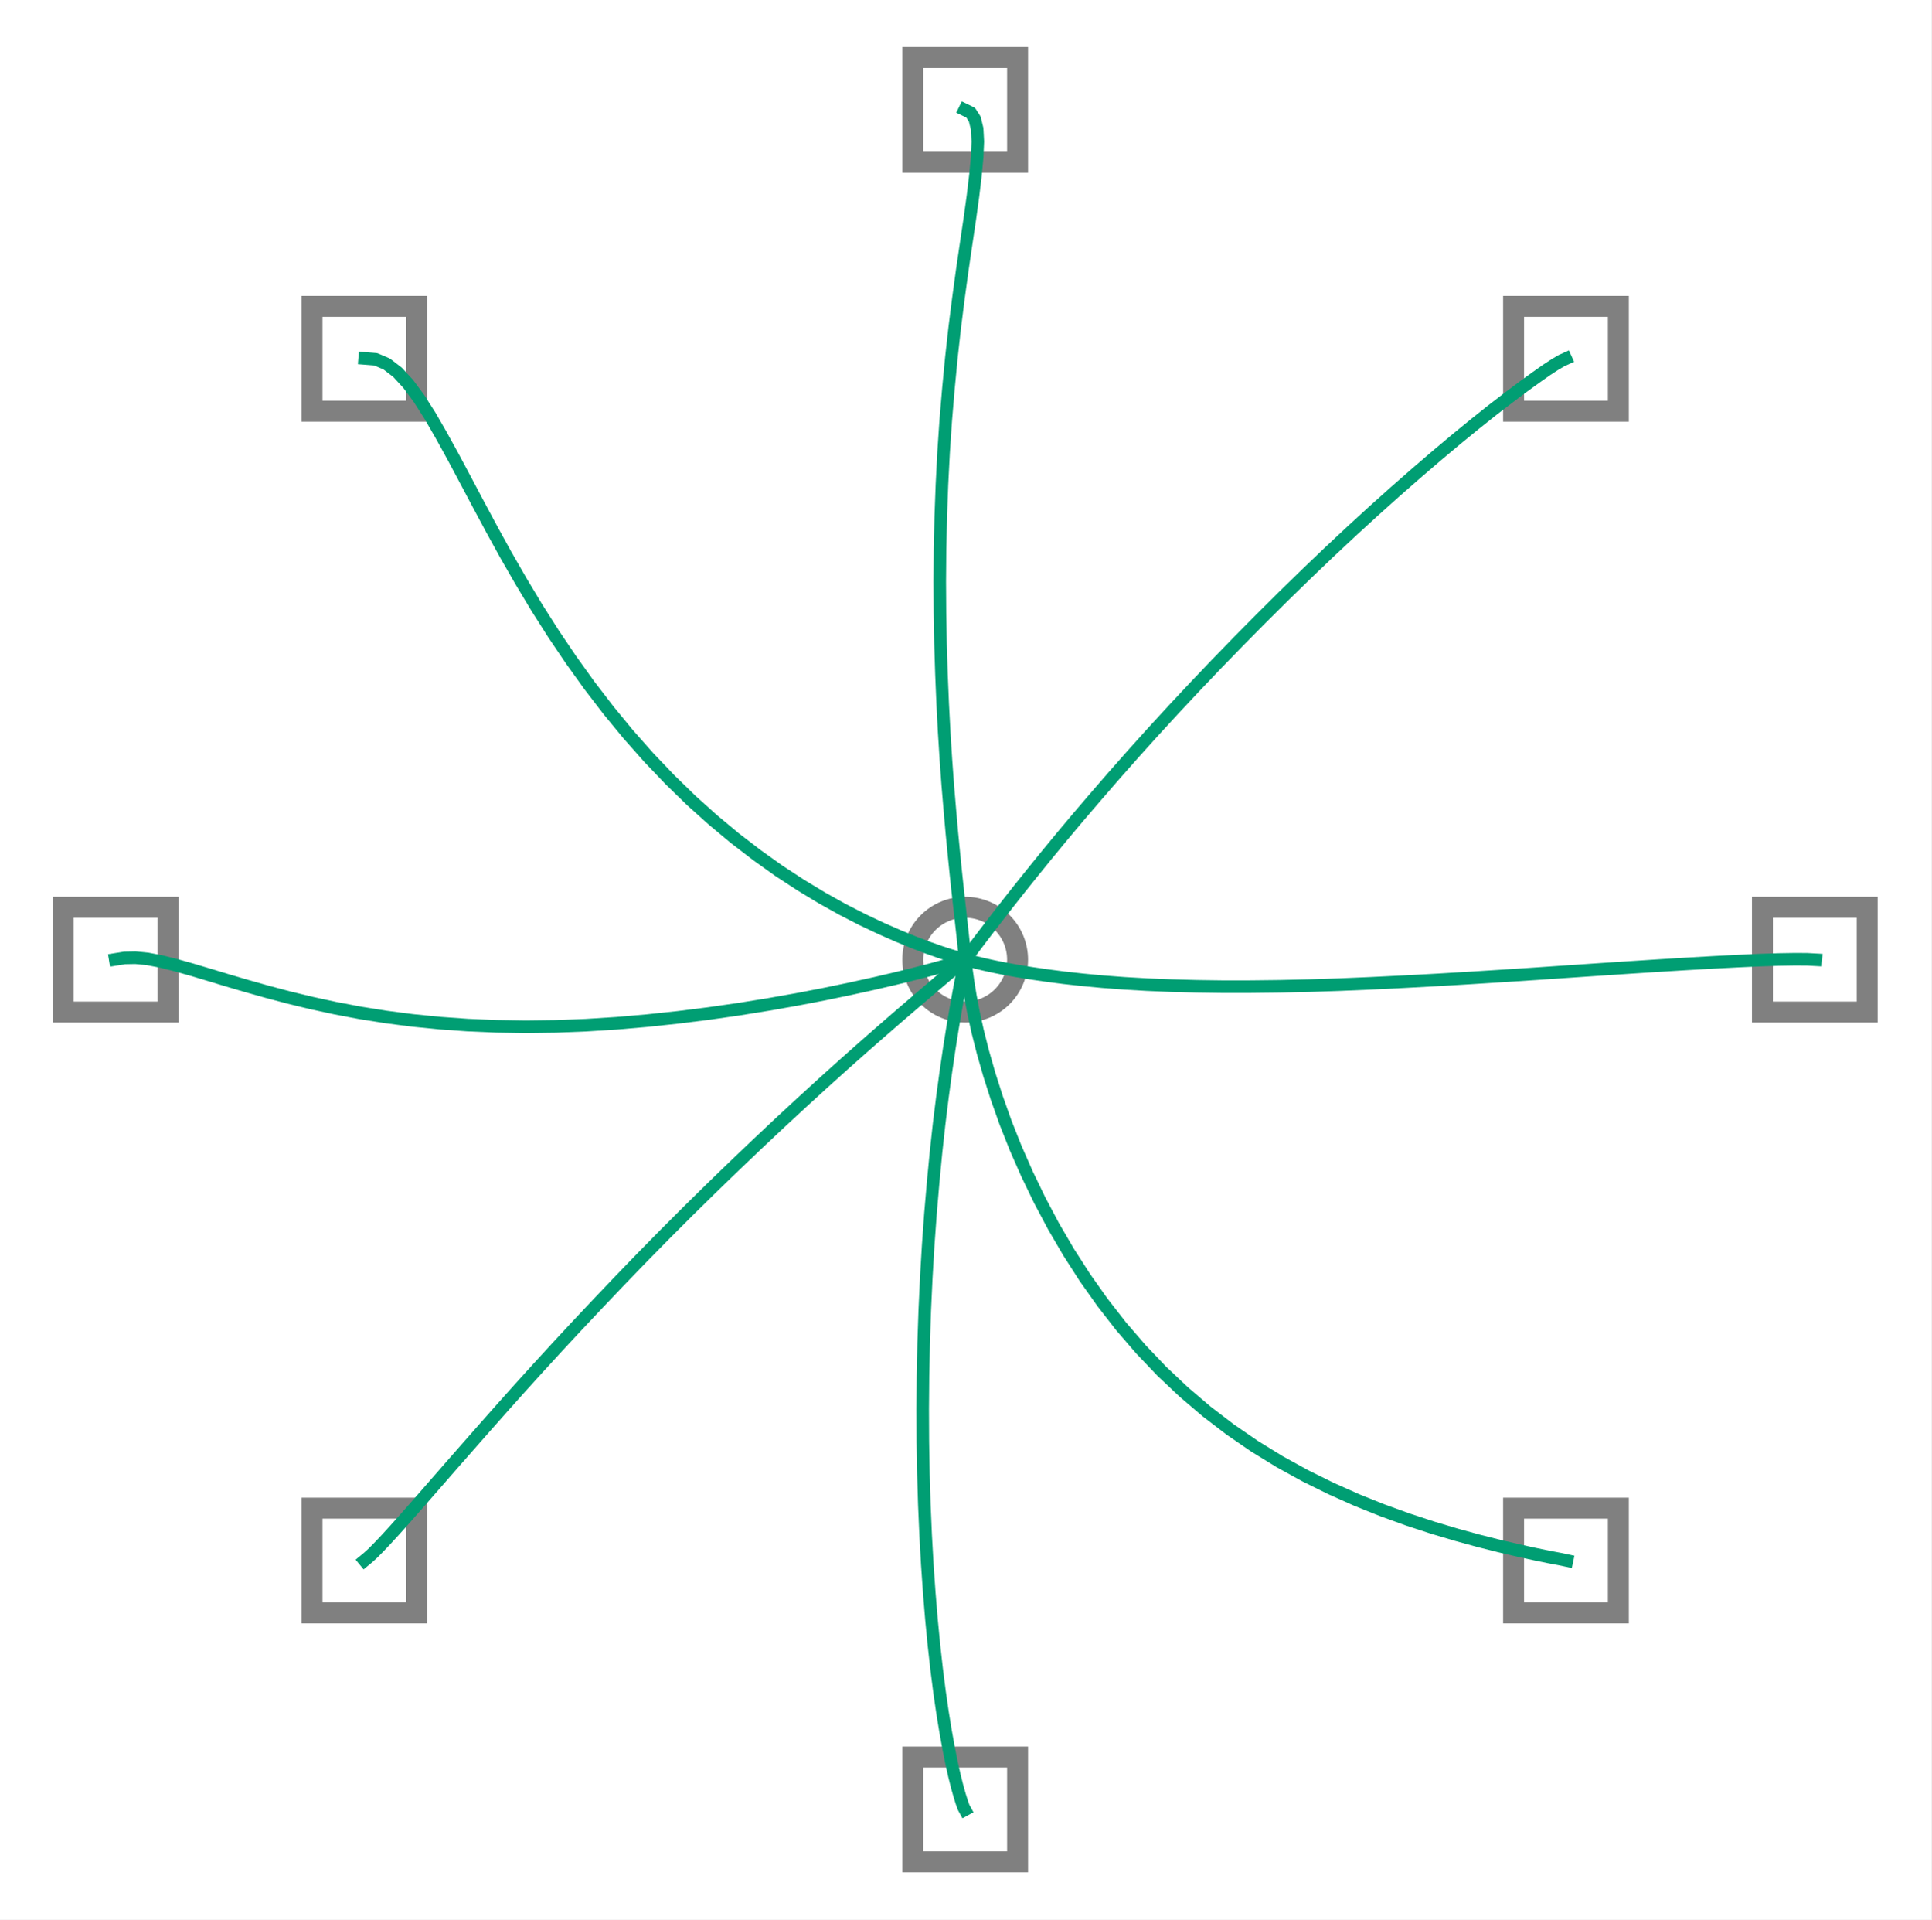
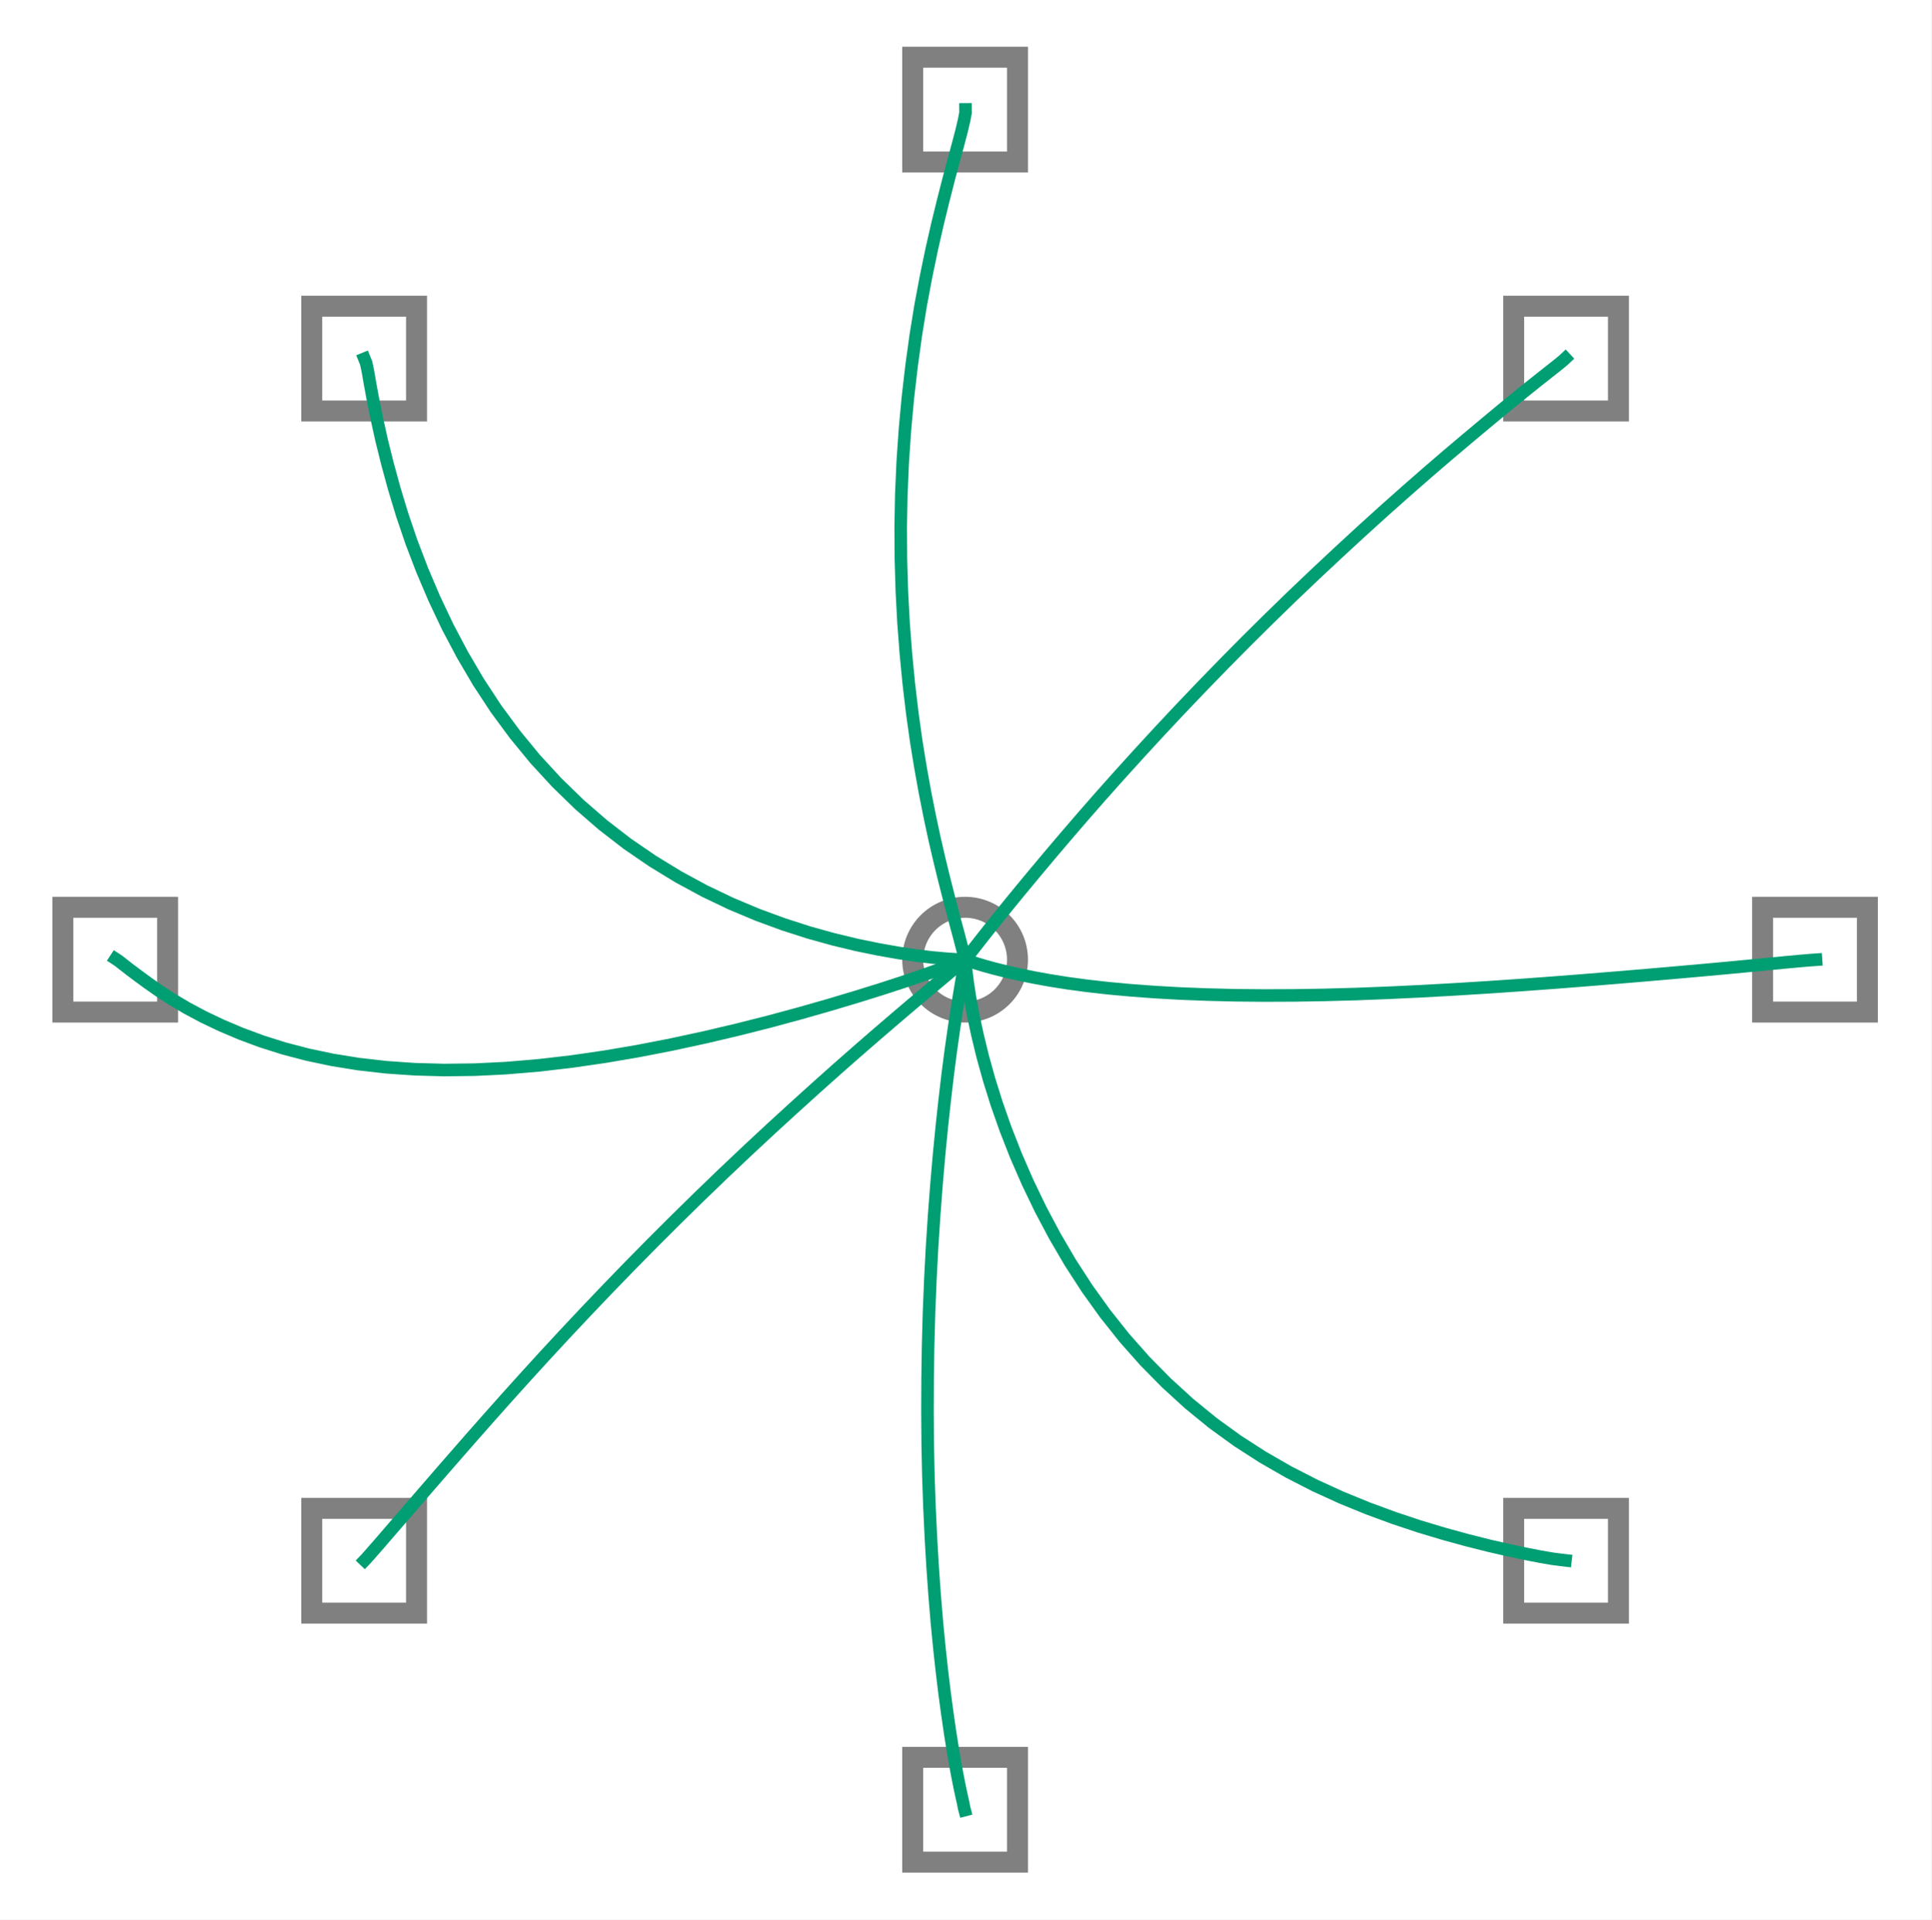
<svg xmlns="http://www.w3.org/2000/svg" xmlns:xlink="http://www.w3.org/1999/xlink" width="460.8pt" height="457.92pt" viewBox="0 0 460.8 457.92" version="1.1">
  <defs>
    <style type="text/css">*{stroke-linejoin: round; stroke-linecap: butt}</style>
  </defs>
  <g id="figure_1">
    <g id="patch_1">
      <path d="M 0 457.92  L 460.8 457.92  L 460.8 0  L 0 0  z " style="fill: #ffffff" />
    </g>
    <g id="axes_1">
      <g id="line2d_1">
-         <path d="M 433.024 228.936  " clip-path="url(#p592f842a8b)" style="fill: none; stroke: #1f77b4; stroke-width: 1.5; stroke-linecap: square" />
+         <path d="M 433.068 228.94  " clip-path="url(#p8e7ff474e1)" style="fill: none; stroke: #1f77b4; stroke-width: 1.5; stroke-linecap: square" />
        <defs>
-           <path id="m5114104e48" d="M -12.5 12.5  L 12.5 12.5  L 12.5 -12.5  L -12.5 -12.5  z " style="stroke: #808080; stroke-width: 5; stroke-linejoin: miter" />
+           <path id="mbfef935c1a" d="M -12.5 12.5  L 12.5 12.5  L 12.5 -12.5  L -12.5 -12.5  z " style="stroke: #808080; stroke-width: 5; stroke-linejoin: miter" />
        </defs>
-         <g clip-path="url(#p592f842a8b)">
-           <use xlink:href="#m5114104e48" x="433.024" y="228.936" style="fill: #ffffff; stroke: #808080; stroke-width: 5; stroke-linejoin: miter" />
+         <g clip-path="url(#p8e7ff474e1)">
+           <use xlink:href="#mbfef935c1a" x="433.068" y="228.94" style="fill: #ffffff; stroke: #808080; stroke-width: 5; stroke-linejoin: miter" />
        </g>
      </g>
      <g id="line2d_2">
-         <path d="M 373.647 85.587  " clip-path="url(#p592f842a8b)" style="fill: none; stroke: #ff7f0e; stroke-width: 1.5; stroke-linecap: square" />
-         <g clip-path="url(#p592f842a8b)">
-           <use xlink:href="#m5114104e48" x="373.647" y="85.587" style="fill: #ffffff; stroke: #808080; stroke-width: 5; stroke-linejoin: miter" />
+         <path d="M 373.673 85.547  " clip-path="url(#p8e7ff474e1)" style="fill: none; stroke: #ff7f0e; stroke-width: 1.5; stroke-linecap: square" />
+         <g clip-path="url(#p8e7ff474e1)">
+           <use xlink:href="#mbfef935c1a" x="373.673" y="85.547" style="fill: #ffffff; stroke: #808080; stroke-width: 5; stroke-linejoin: miter" />
        </g>
      </g>
      <g id="line2d_3">
-         <path d="M 230.298 26.21  " clip-path="url(#p592f842a8b)" style="fill: none; stroke: #2ca02c; stroke-width: 1.5; stroke-linecap: square" />
-         <g clip-path="url(#p592f842a8b)">
-           <use xlink:href="#m5114104e48" x="230.298" y="26.21" style="fill: #ffffff; stroke: #808080; stroke-width: 5; stroke-linejoin: miter" />
+         <path d="M 230.28 26.151  " clip-path="url(#p8e7ff474e1)" style="fill: none; stroke: #2ca02c; stroke-width: 1.5; stroke-linecap: square" />
+         <g clip-path="url(#p8e7ff474e1)">
+           <use xlink:href="#mbfef935c1a" x="230.28" y="26.151" style="fill: #ffffff; stroke: #808080; stroke-width: 5; stroke-linejoin: miter" />
        </g>
      </g>
      <g id="line2d_4">
-         <path d="M 86.949 85.587  " clip-path="url(#p592f842a8b)" style="fill: none; stroke: #d62728; stroke-width: 1.5; stroke-linecap: square" />
-         <g clip-path="url(#p592f842a8b)">
-           <use xlink:href="#m5114104e48" x="86.949" y="85.587" style="fill: #ffffff; stroke: #808080; stroke-width: 5; stroke-linejoin: miter" />
+         <path d="M 86.886 85.547  " clip-path="url(#p8e7ff474e1)" style="fill: none; stroke: #d62728; stroke-width: 1.5; stroke-linecap: square" />
+         <g clip-path="url(#p8e7ff474e1)">
+           <use xlink:href="#mbfef935c1a" x="86.886" y="85.547" style="fill: #ffffff; stroke: #808080; stroke-width: 5; stroke-linejoin: miter" />
        </g>
      </g>
      <g id="line2d_5">
-         <path d="M 27.573 228.936  " clip-path="url(#p592f842a8b)" style="fill: none; stroke: #9467bd; stroke-width: 1.5; stroke-linecap: square" />
-         <g clip-path="url(#p592f842a8b)">
-           <use xlink:href="#m5114104e48" x="27.573" y="228.936" style="fill: #ffffff; stroke: #808080; stroke-width: 5; stroke-linejoin: miter" />
+         <path d="M 27.491 228.94  " clip-path="url(#p8e7ff474e1)" style="fill: none; stroke: #9467bd; stroke-width: 1.5; stroke-linecap: square" />
+         <g clip-path="url(#p8e7ff474e1)">
+           <use xlink:href="#mbfef935c1a" x="27.491" y="228.94" style="fill: #ffffff; stroke: #808080; stroke-width: 5; stroke-linejoin: miter" />
        </g>
      </g>
      <g id="line2d_6">
-         <path d="M 86.949 372.284  " clip-path="url(#p592f842a8b)" style="fill: none; stroke: #8c564b; stroke-width: 1.5; stroke-linecap: square" />
-         <g clip-path="url(#p592f842a8b)">
-           <use xlink:href="#m5114104e48" x="86.949" y="372.284" style="fill: #ffffff; stroke: #808080; stroke-width: 5; stroke-linejoin: miter" />
+         <path d="M 86.886 372.333  " clip-path="url(#p8e7ff474e1)" style="fill: none; stroke: #8c564b; stroke-width: 1.5; stroke-linecap: square" />
+         <g clip-path="url(#p8e7ff474e1)">
+           <use xlink:href="#mbfef935c1a" x="86.886" y="372.333" style="fill: #ffffff; stroke: #808080; stroke-width: 5; stroke-linejoin: miter" />
        </g>
      </g>
      <g id="line2d_7">
-         <path d="M 230.298 431.661  " clip-path="url(#p592f842a8b)" style="fill: none; stroke: #e377c2; stroke-width: 1.5; stroke-linecap: square" />
-         <g clip-path="url(#p592f842a8b)">
-           <use xlink:href="#m5114104e48" x="230.298" y="431.661" style="fill: #ffffff; stroke: #808080; stroke-width: 5; stroke-linejoin: miter" />
+         <path d="M 230.28 431.729  " clip-path="url(#p8e7ff474e1)" style="fill: none; stroke: #e377c2; stroke-width: 1.5; stroke-linecap: square" />
+         <g clip-path="url(#p8e7ff474e1)">
+           <use xlink:href="#mbfef935c1a" x="230.28" y="431.729" style="fill: #ffffff; stroke: #808080; stroke-width: 5; stroke-linejoin: miter" />
        </g>
      </g>
      <g id="line2d_8">
-         <path d="M 373.647 372.284  " clip-path="url(#p592f842a8b)" style="fill: none; stroke: #7f7f7f; stroke-width: 1.5; stroke-linecap: square" />
-         <g clip-path="url(#p592f842a8b)">
-           <use xlink:href="#m5114104e48" x="373.647" y="372.284" style="fill: #ffffff; stroke: #808080; stroke-width: 5; stroke-linejoin: miter" />
+         <path d="M 373.673 372.333  " clip-path="url(#p8e7ff474e1)" style="fill: none; stroke: #7f7f7f; stroke-width: 1.5; stroke-linecap: square" />
+         <g clip-path="url(#p8e7ff474e1)">
+           <use xlink:href="#mbfef935c1a" x="373.673" y="372.333" style="fill: #ffffff; stroke: #808080; stroke-width: 5; stroke-linejoin: miter" />
        </g>
      </g>
      <g id="line2d_9">
-         <path d="M 230.298 228.936  " clip-path="url(#p592f842a8b)" style="fill: none; stroke: #bcbd22; stroke-width: 1.5; stroke-linecap: square" />
+         <path d="M 230.28 228.94  " clip-path="url(#p8e7ff474e1)" style="fill: none; stroke: #bcbd22; stroke-width: 1.5; stroke-linecap: square" />
        <defs>
-           <path id="m1cdf721fb1" d="M 0 12.5  C 3.315 12.5 6.495 11.183 8.839 8.839  C 11.183 6.495 12.5 3.315 12.5 0  C 12.5 -3.315 11.183 -6.495 8.839 -8.839  C 6.495 -11.183 3.315 -12.5 0 -12.5  C -3.315 -12.5 -6.495 -11.183 -8.839 -8.839  C -11.183 -6.495 -12.5 -3.315 -12.5 0  C -12.5 3.315 -11.183 6.495 -8.839 8.839  C -6.495 11.183 -3.315 12.5 0 12.5  z " style="stroke: #808080; stroke-width: 5" />
+           <path id="ma250c0941e" d="M 0 12.5  C 3.315 12.5 6.495 11.183 8.839 8.839  C 11.183 6.495 12.5 3.315 12.5 0  C 12.5 -3.315 11.183 -6.495 8.839 -8.839  C 6.495 -11.183 3.315 -12.5 0 -12.5  C -3.315 -12.5 -6.495 -11.183 -8.839 -8.839  C -11.183 -6.495 -12.5 -3.315 -12.5 0  C -12.5 3.315 -11.183 6.495 -8.839 8.839  C -6.495 11.183 -3.315 12.5 0 12.5  z " style="stroke: #808080; stroke-width: 5" />
        </defs>
-         <g clip-path="url(#p592f842a8b)">
-           <use xlink:href="#m1cdf721fb1" x="230.298" y="228.936" style="fill: #ffffff; stroke: #808080; stroke-width: 5" />
+         <g clip-path="url(#p8e7ff474e1)">
+           <use xlink:href="#ma250c0941e" x="230.28" y="228.94" style="fill: #ffffff; stroke: #808080; stroke-width: 5" />
        </g>
      </g>
      <g id="line2d_10">
-         <path d="M 230.298 228.936  L 230.298 228.936  L 230.754 229.064  L 231.673 229.302  L 233.021 229.639  L 234.791 230.062  L 236.981 230.545  L 239.576 231.067  L 242.571 231.612  L 245.955 232.165  L 249.719 232.713  L 253.831 233.246  L 258.3 233.739  L 263.101 234.189  L 268.228 234.577  L 273.68 234.89  L 279.451 235.129  L 285.515 235.291  L 291.856 235.377  L 298.477 235.371  L 305.351 235.291  L 312.458 235.13  L 319.778 234.884  L 327.285 234.568  L 334.921 234.196  L 342.684 233.778  L 350.51 233.317  L 358.348 232.825  L 366.154 232.318  L 373.888 231.793  L 381.476 231.281  L 388.844 230.794  L 395.912 230.342  L 402.625 229.931  L 408.925 229.576  L 414.726 229.28  L 419.957 229.044  L 424.51 228.897  L 428.276 228.837  L 431.192 228.853  L 433.309 228.967  " clip-path="url(#p592f842a8b)" style="fill: none; stroke: #009e73; stroke-width: 3; stroke-linecap: square" />
+         <path d="M 230.28 228.94  L 230.28 228.94  L 230.761 229.114  L 231.714 229.438  L 233.123 229.887  L 234.976 230.44  L 237.261 231.068  L 239.965 231.741  L 243.064 232.45  L 246.569 233.171  L 250.463 233.878  L 254.738 234.555  L 259.398 235.182  L 264.422 235.75  L 269.801 236.245  L 275.525 236.669  L 281.574 237.013  L 287.938 237.26  L 294.572 237.426  L 301.485 237.493  L 308.643 237.465  L 316.009 237.347  L 323.567 237.14  L 331.28 236.839  L 339.113 236.468  L 347.02 236.029  L 354.948 235.537  L 362.847 234.999  L 370.676 234.425  L 378.364 233.826  L 385.837 233.216  L 393.048 232.609  L 399.896 232.013  L 406.333 231.44  L 412.281 230.897  L 417.653 230.384  L 422.404 229.928  L 426.416 229.544  L 429.663 229.243  L 431.988 229.048  L 433.309 228.955  " clip-path="url(#p8e7ff474e1)" style="fill: none; stroke: #009e73; stroke-width: 3; stroke-linecap: square" />
      </g>
      <g id="line2d_11">
-         <path d="M 230.298 228.936  L 230.298 228.936  L 230.677 228.418  L 231.431 227.392  L 232.54 225.896  L 234.01 223.949  L 235.832 221.567  L 237.983 218.776  L 240.444 215.61  L 243.218 212.092  L 246.3 208.246  L 249.653 204.104  L 253.281 199.697  L 257.17 195.059  L 261.31 190.221  L 265.658 185.203  L 270.22 180.035  L 274.974 174.75  L 279.907 169.378  L 284.989 163.945  L 290.183 158.488  L 295.489 153.03  L 300.852 147.605  L 306.254 142.24  L 311.666 136.963  L 317.069 131.797  L 322.433 126.771  L 327.737 121.917  L 332.936 117.259  L 338.004 112.824  L 342.89 108.631  L 347.568 104.707  L 352.007 101.08  L 356.152 97.78  L 359.997 94.826  L 363.449 92.239  L 366.487 90.039  L 369.028 88.25  L 371.086 86.908  L 372.613 86.02  L 373.607 85.566  " clip-path="url(#p592f842a8b)" style="fill: none; stroke: #009e73; stroke-width: 3; stroke-linecap: square" />
+         <path d="M 230.28 228.94  L 230.28 228.94  L 230.701 228.408  L 231.509 227.376  L 232.696 225.862  L 234.236 223.89  L 236.134 221.49  L 238.379 218.688  L 240.95 215.508  L 243.842 211.983  L 247.036 208.135  L 250.509 203.994  L 254.25 199.591  L 258.243 194.953  L 262.483 190.106  L 266.952 185.09  L 271.629 179.928  L 276.488 174.648  L 281.52 169.277  L 286.705 163.846  L 292.005 158.389  L 297.406 152.933  L 302.886 147.503  L 308.413 142.132  L 313.958 136.853  L 319.485 131.684  L 324.938 126.66  L 330.29 121.813  L 335.517 117.17  L 340.569 112.751  L 345.416 108.581  L 350.023 104.69  L 354.325 101.089  L 358.272 97.809  L 361.862 94.872  L 365.06 92.293  L 367.817 90.099  L 370.105 88.297  L 371.85 86.917  L 372.995 85.975  L 373.514 85.491  " clip-path="url(#p8e7ff474e1)" style="fill: none; stroke: #009e73; stroke-width: 3; stroke-linecap: square" />
      </g>
      <g id="line2d_12">
-         <path d="M 230.298 228.936  L 230.298 228.936  L 230.235 228.313  L 230.115 227.086  L 229.926 225.284  L 229.678 222.928  L 229.362 220.051  L 228.985 216.68  L 228.552 212.834  L 228.093 208.529  L 227.617 203.798  L 227.119 198.661  L 226.634 193.141  L 226.14 187.273  L 225.69 181.074  L 225.283 174.577  L 224.929 167.81  L 224.638 160.804  L 224.412 153.591  L 224.279 146.204  L 224.23 138.678  L 224.295 131.051  L 224.47 123.359  L 224.752 115.636  L 225.147 107.922  L 225.662 100.266  L 226.298 92.707  L 227.007 85.295  L 227.81 78.076  L 228.692 71.1  L 229.603 64.424  L 230.53 58.1  L 231.407 52.185  L 232.158 46.737  L 232.748 41.808  L 233.15 37.462  L 233.311 33.751  L 233.149 30.719  L 232.59 28.413  L 231.605 26.876  L 230.17 26.179  " clip-path="url(#p592f842a8b)" style="fill: none; stroke: #009e73; stroke-width: 3; stroke-linecap: square" />
+         <path d="M 230.28 228.94  L 230.28 228.94  L 230.136 228.344  L 229.838 227.183  L 229.389 225.48  L 228.81 223.256  L 228.073 220.532  L 227.23 217.325  L 226.275 213.66  L 225.232 209.556  L 224.13 205.029  L 222.984 200.092  L 221.844 194.765  L 220.71 189.072  L 219.626 183.042  L 218.595 176.694  L 217.668 170.05  L 216.848 163.136  L 216.155 155.985  L 215.591 148.63  L 215.191 141.11  L 214.964 133.464  L 214.913 125.733  L 215.056 117.951  L 215.397 110.158  L 215.933 102.405  L 216.639 94.74  L 217.517 87.215  L 218.527 79.879  L 219.681 72.788  L 220.96 65.985  L 222.304 59.522  L 223.683 53.464  L 225.056 47.859  L 226.355 42.77  L 227.558 38.255  L 228.618 34.365  L 229.465 31.14  L 230.049 28.639  L 230.373 26.944  L 230.368 26.099  " clip-path="url(#p8e7ff474e1)" style="fill: none; stroke: #009e73; stroke-width: 3; stroke-linecap: square" />
      </g>
      <g id="line2d_13">
-         <path d="M 230.298 228.936  L 230.298 228.936  L 229.696 228.768  L 228.484 228.426  L 226.683 227.882  L 224.335 227.121  L 221.482 226.12  L 218.152 224.858  L 214.39 223.318  L 210.251 221.501  L 205.783 219.39  L 201.057 216.965  L 196.127 214.215  L 191.043 211.137  L 185.841 207.739  L 180.601 204.001  L 175.322 199.945  L 170.072 195.572  L 164.869 190.898  L 159.763 185.92  L 154.759 180.67  L 149.892 175.169  L 145.179 169.437  L 140.633 163.515  L 136.273 157.437  L 132.091 151.249  L 128.103 144.979  L 124.321 138.678  L 120.717 132.414  L 117.317 126.234  L 114.093 120.221  L 111.026 114.435  L 108.098 108.946  L 105.283 103.835  L 102.592 99.17  L 99.967 95.058  L 97.39 91.573  L 94.833 88.802  L 92.255 86.82  L 89.64 85.707  L 87.01 85.497  " clip-path="url(#p592f842a8b)" style="fill: none; stroke: #009e73; stroke-width: 3; stroke-linecap: square" />
+         <path d="M 230.28 228.94  L 230.28 228.94  L 229.47 228.925  L 227.872 228.853  L 225.513 228.692  L 222.451 228.412  L 218.739 227.971  L 214.456 227.343  L 209.67 226.501  L 204.442 225.429  L 198.856 224.086  L 192.978 222.453  L 186.911 220.5  L 180.694 218.215  L 174.406 215.574  L 168.112 212.564  L 161.865 209.181  L 155.702 205.417  L 149.667 201.282  L 143.821 196.764  L 138.193 191.881  L 132.816 186.646  L 127.697 181.086  L 122.879 175.22  L 118.355 169.091  L 114.171 162.718  L 110.319 156.165  L 106.788 149.482  L 103.594 142.732  L 100.722 135.988  L 98.171 129.318  L 95.953 122.789  L 94.044 116.484  L 92.412 110.503  L 91.03 104.936  L 89.913 99.871  L 89.009 95.401  L 88.309 91.628  L 87.798 88.645  L 87.358 86.583  L 86.95 85.576  " clip-path="url(#p8e7ff474e1)" style="fill: none; stroke: #009e73; stroke-width: 3; stroke-linecap: square" />
      </g>
      <g id="line2d_14">
-         <path d="M 230.298 228.936  L 230.298 228.936  L 229.453 229.212  L 227.789 229.716  L 225.323 230.428  L 222.096 231.31  L 218.15 232.33  L 213.544 233.464  L 208.359 234.669  L 202.664 235.921  L 196.538 237.19  L 190.041 238.438  L 183.251 239.636  L 176.237 240.762  L 169.068 241.789  L 161.791 242.699  L 154.461 243.481  L 147.127 244.111  L 139.824 244.572  L 132.591 244.853  L 125.464 244.943  L 118.462 244.839  L 111.598 244.547  L 104.903 244.072  L 98.378 243.422  L 92.038 242.602  L 85.893 241.624  L 79.981 240.502  L 74.294 239.271  L 68.848 237.954  L 63.668 236.58  L 58.749 235.19  L 54.092 233.824  L 49.723 232.501  L 45.646 231.285  L 41.868 230.223  L 38.394 229.363  L 35.229 228.758  L 32.327 228.474  L 29.733 228.522  L 27.491 228.884  " clip-path="url(#p592f842a8b)" style="fill: none; stroke: #009e73; stroke-width: 3; stroke-linecap: square" />
+         <path d="M 230.28 228.94  L 230.28 228.94  L 229.273 229.342  L 227.289 230.106  L 224.358 231.187  L 220.54 232.539  L 215.918 234.114  L 210.575 235.859  L 204.581 237.728  L 198.037 239.689  L 191.036 241.689  L 183.671 243.685  L 176.033 245.619  L 168.194 247.465  L 160.233 249.187  L 152.227 250.746  L 144.229 252.107  L 136.292 253.256  L 128.451 254.163  L 120.763 254.811  L 113.264 255.18  L 105.981 255.268  L 98.93 255.077  L 92.132 254.603  L 85.6 253.857  L 79.345 252.85  L 73.39 251.595  L 67.747 250.12  L 62.436 248.437  L 57.456 246.592  L 52.816 244.623  L 48.515 242.578  L 44.597 240.486  L 41.068 238.395  L 37.932 236.361  L 35.194 234.437  L 32.845 232.716  L 30.887 231.247  L 29.357 230.05  L 28.27 229.198  L 27.584 228.75  " clip-path="url(#p8e7ff474e1)" style="fill: none; stroke: #009e73; stroke-width: 3; stroke-linecap: square" />
      </g>
      <g id="line2d_15">
-         <path d="M 230.298 228.936  L 230.298 228.936  L 229.687 229.454  L 228.468 230.472  L 226.667 231.982  L 224.34 233.956  L 221.507 236.373  L 218.211 239.194  L 214.493 242.382  L 210.408 245.929  L 205.992 249.797  L 201.296 253.964  L 196.367 258.403  L 191.247 263.08  L 185.976 267.962  L 180.598 273.02  L 175.144 278.222  L 169.651 283.539  L 164.167 288.937  L 158.716 294.389  L 153.334 299.861  L 148.059 305.319  L 142.894 310.738  L 137.875 316.066  L 133.008 321.304  L 128.335 326.403  L 123.873 331.332  L 119.627 336.086  L 115.604 340.633  L 111.805 344.948  L 108.239 349.009  L 104.92 352.811  L 101.858 356.318  L 99.048 359.531  L 96.496 362.426  L 94.198 364.99  L 92.16 367.218  L 90.398 369.077  L 88.941 370.55  L 87.787 371.6  L 86.956 372.284  " clip-path="url(#p592f842a8b)" style="fill: none; stroke: #009e73; stroke-width: 3; stroke-linecap: square" />
+         <path d="M 230.28 228.94  L 230.28 228.94  L 229.62 229.488  L 228.321 230.564  L 226.437 232.142  L 223.991 234.191  L 221.003 236.699  L 217.525 239.63  L 213.621 242.952  L 209.324 246.641  L 204.683 250.668  L 199.76 254.996  L 194.608 259.591  L 189.273 264.418  L 183.775 269.449  L 178.191 274.647  L 172.555 279.984  L 166.905 285.428  L 161.29 290.933  L 155.739 296.47  L 150.269 302.019  L 144.928 307.532  L 139.731 312.98  L 134.703 318.331  L 129.855 323.569  L 125.221 328.65  L 120.797 333.563  L 116.605 338.27  L 112.656 342.742  L 108.955 346.972  L 105.494 350.942  L 102.289 354.638  L 99.357 358.031  L 96.708 361.101  L 94.352 363.82  L 92.305 366.188  L 90.571 368.2  L 89.141 369.83  L 88.057 371.075  L 87.343 371.869  L 86.995 372.233  " clip-path="url(#p8e7ff474e1)" style="fill: none; stroke: #009e73; stroke-width: 3; stroke-linecap: square" />
      </g>
      <g id="line2d_16">
-         <path d="M 230.298 228.936  L 230.298 228.936  L 230.119 229.765  L 229.786 231.395  L 229.315 233.799  L 228.724 236.936  L 228.05 240.742  L 227.289 245.186  L 226.494 250.201  L 225.681 255.743  L 224.866 261.753  L 224.071 268.185  L 223.331 274.972  L 222.653 282.069  L 222.023 289.437  L 221.476 297.011  L 221.018 304.74  L 220.654 312.57  L 220.391 320.451  L 220.227 328.336  L 220.16 336.179  L 220.193 343.936  L 220.331 351.554  L 220.554 359.007  L 220.868 366.258  L 221.26 373.272  L 221.73 380.004  L 222.26 386.434  L 222.854 392.532  L 223.494 398.265  L 224.174 403.606  L 224.887 408.533  L 225.62 413.027  L 226.349 417.063  L 227.061 420.626  L 227.754 423.712  L 228.409 426.305  L 229.003 428.4  L 229.512 430.015  L 229.919 431.154  L 230.24 431.741  " clip-path="url(#p592f842a8b)" style="fill: none; stroke: #009e73; stroke-width: 3; stroke-linecap: square" />
+         <path d="M 230.28 228.94  L 230.28 228.94  L 230.13 229.775  L 229.861 231.43  L 229.453 233.864  L 228.923 237.029  L 228.298 240.878  L 227.619 245.358  L 226.899 250.415  L 226.175 255.986  L 225.458 262.028  L 224.752 268.494  L 224.08 275.327  L 223.46 282.467  L 222.897 289.865  L 222.397 297.475  L 221.99 305.241  L 221.67 313.1  L 221.452 321.014  L 221.332 328.927  L 221.299 336.794  L 221.359 344.568  L 221.521 352.208  L 221.783 359.667  L 222.125 366.904  L 222.535 373.886  L 223.014 380.585  L 223.546 386.984  L 224.131 393.035  L 224.751 398.721  L 225.396 404.014  L 226.054 408.888  L 226.699 413.334  L 227.336 417.338  L 227.94 420.891  L 228.512 423.951  L 229.025 426.519  L 229.469 428.587  L 229.825 430.148  L 230.034 431.262  L 230.182 431.821  " clip-path="url(#p8e7ff474e1)" style="fill: none; stroke: #009e73; stroke-width: 3; stroke-linecap: square" />
      </g>
      <g id="line2d_17">
-         <path d="M 230.298 228.936  L 230.298 228.936  L 230.4 229.86  L 230.626 231.651  L 230.988 234.246  L 231.529 237.561  L 232.277 241.518  L 233.267 246.026  L 234.524 250.987  L 236.049 256.324  L 237.855 261.974  L 239.952 267.87  L 242.361 273.938  L 245.081 280.116  L 248.09 286.352  L 251.396 292.583  L 255.003 298.759  L 258.898 304.823  L 263.079 310.728  L 267.528 316.442  L 272.254 321.923  L 277.229 327.144  L 282.46 332.082  L 287.904 336.722  L 293.546 341.039  L 299.363 345.032  L 305.341 348.704  L 311.43 352.058  L 317.584 355.101  L 323.749 357.852  L 329.874 360.308  L 335.912 362.497  L 341.798 364.427  L 347.458 366.115  L 352.808 367.582  L 357.774 368.835  L 362.278 369.888  L 366.236 370.752  L 369.596 371.443  L 372.203 371.935  L 373.889 372.294  " clip-path="url(#p592f842a8b)" style="fill: none; stroke: #009e73; stroke-width: 3; stroke-linecap: square" />
+         <path d="M 230.28 228.94  L 230.28 228.94  L 230.361 229.917  L 230.567 231.804  L 230.913 234.522  L 231.442 237.984  L 232.206 242.106  L 233.204 246.792  L 234.456 251.957  L 235.996 257.501  L 237.823 263.349  L 239.964 269.427  L 242.417 275.68  L 245.19 282.043  L 248.275 288.454  L 251.668 294.848  L 255.364 301.171  L 259.373 307.363  L 263.684 313.372  L 268.291 319.17  L 273.191 324.702  L 278.36 329.944  L 283.762 334.874  L 289.394 339.468  L 295.249 343.716  L 301.297 347.613  L 307.487 351.168  L 313.769 354.389  L 320.1 357.279  L 326.408 359.854  L 332.63 362.144  L 338.713 364.171  L 344.584 365.93  L 350.131 367.451  L 355.299 368.752  L 359.998 369.831  L 364.138 370.702  L 367.618 371.382  L 370.433 371.862  L 372.467 372.124  L 373.529 372.247  " clip-path="url(#p8e7ff474e1)" style="fill: none; stroke: #009e73; stroke-width: 3; stroke-linecap: square" />
      </g>
    </g>
  </g>
  <defs>
-     <clipPath id="p592f842a8b">
+     <clipPath id="p8e7ff474e1">
      <rect x="7.2" y="7.2" width="446.4" height="443.52" />
    </clipPath>
  </defs>
</svg>
